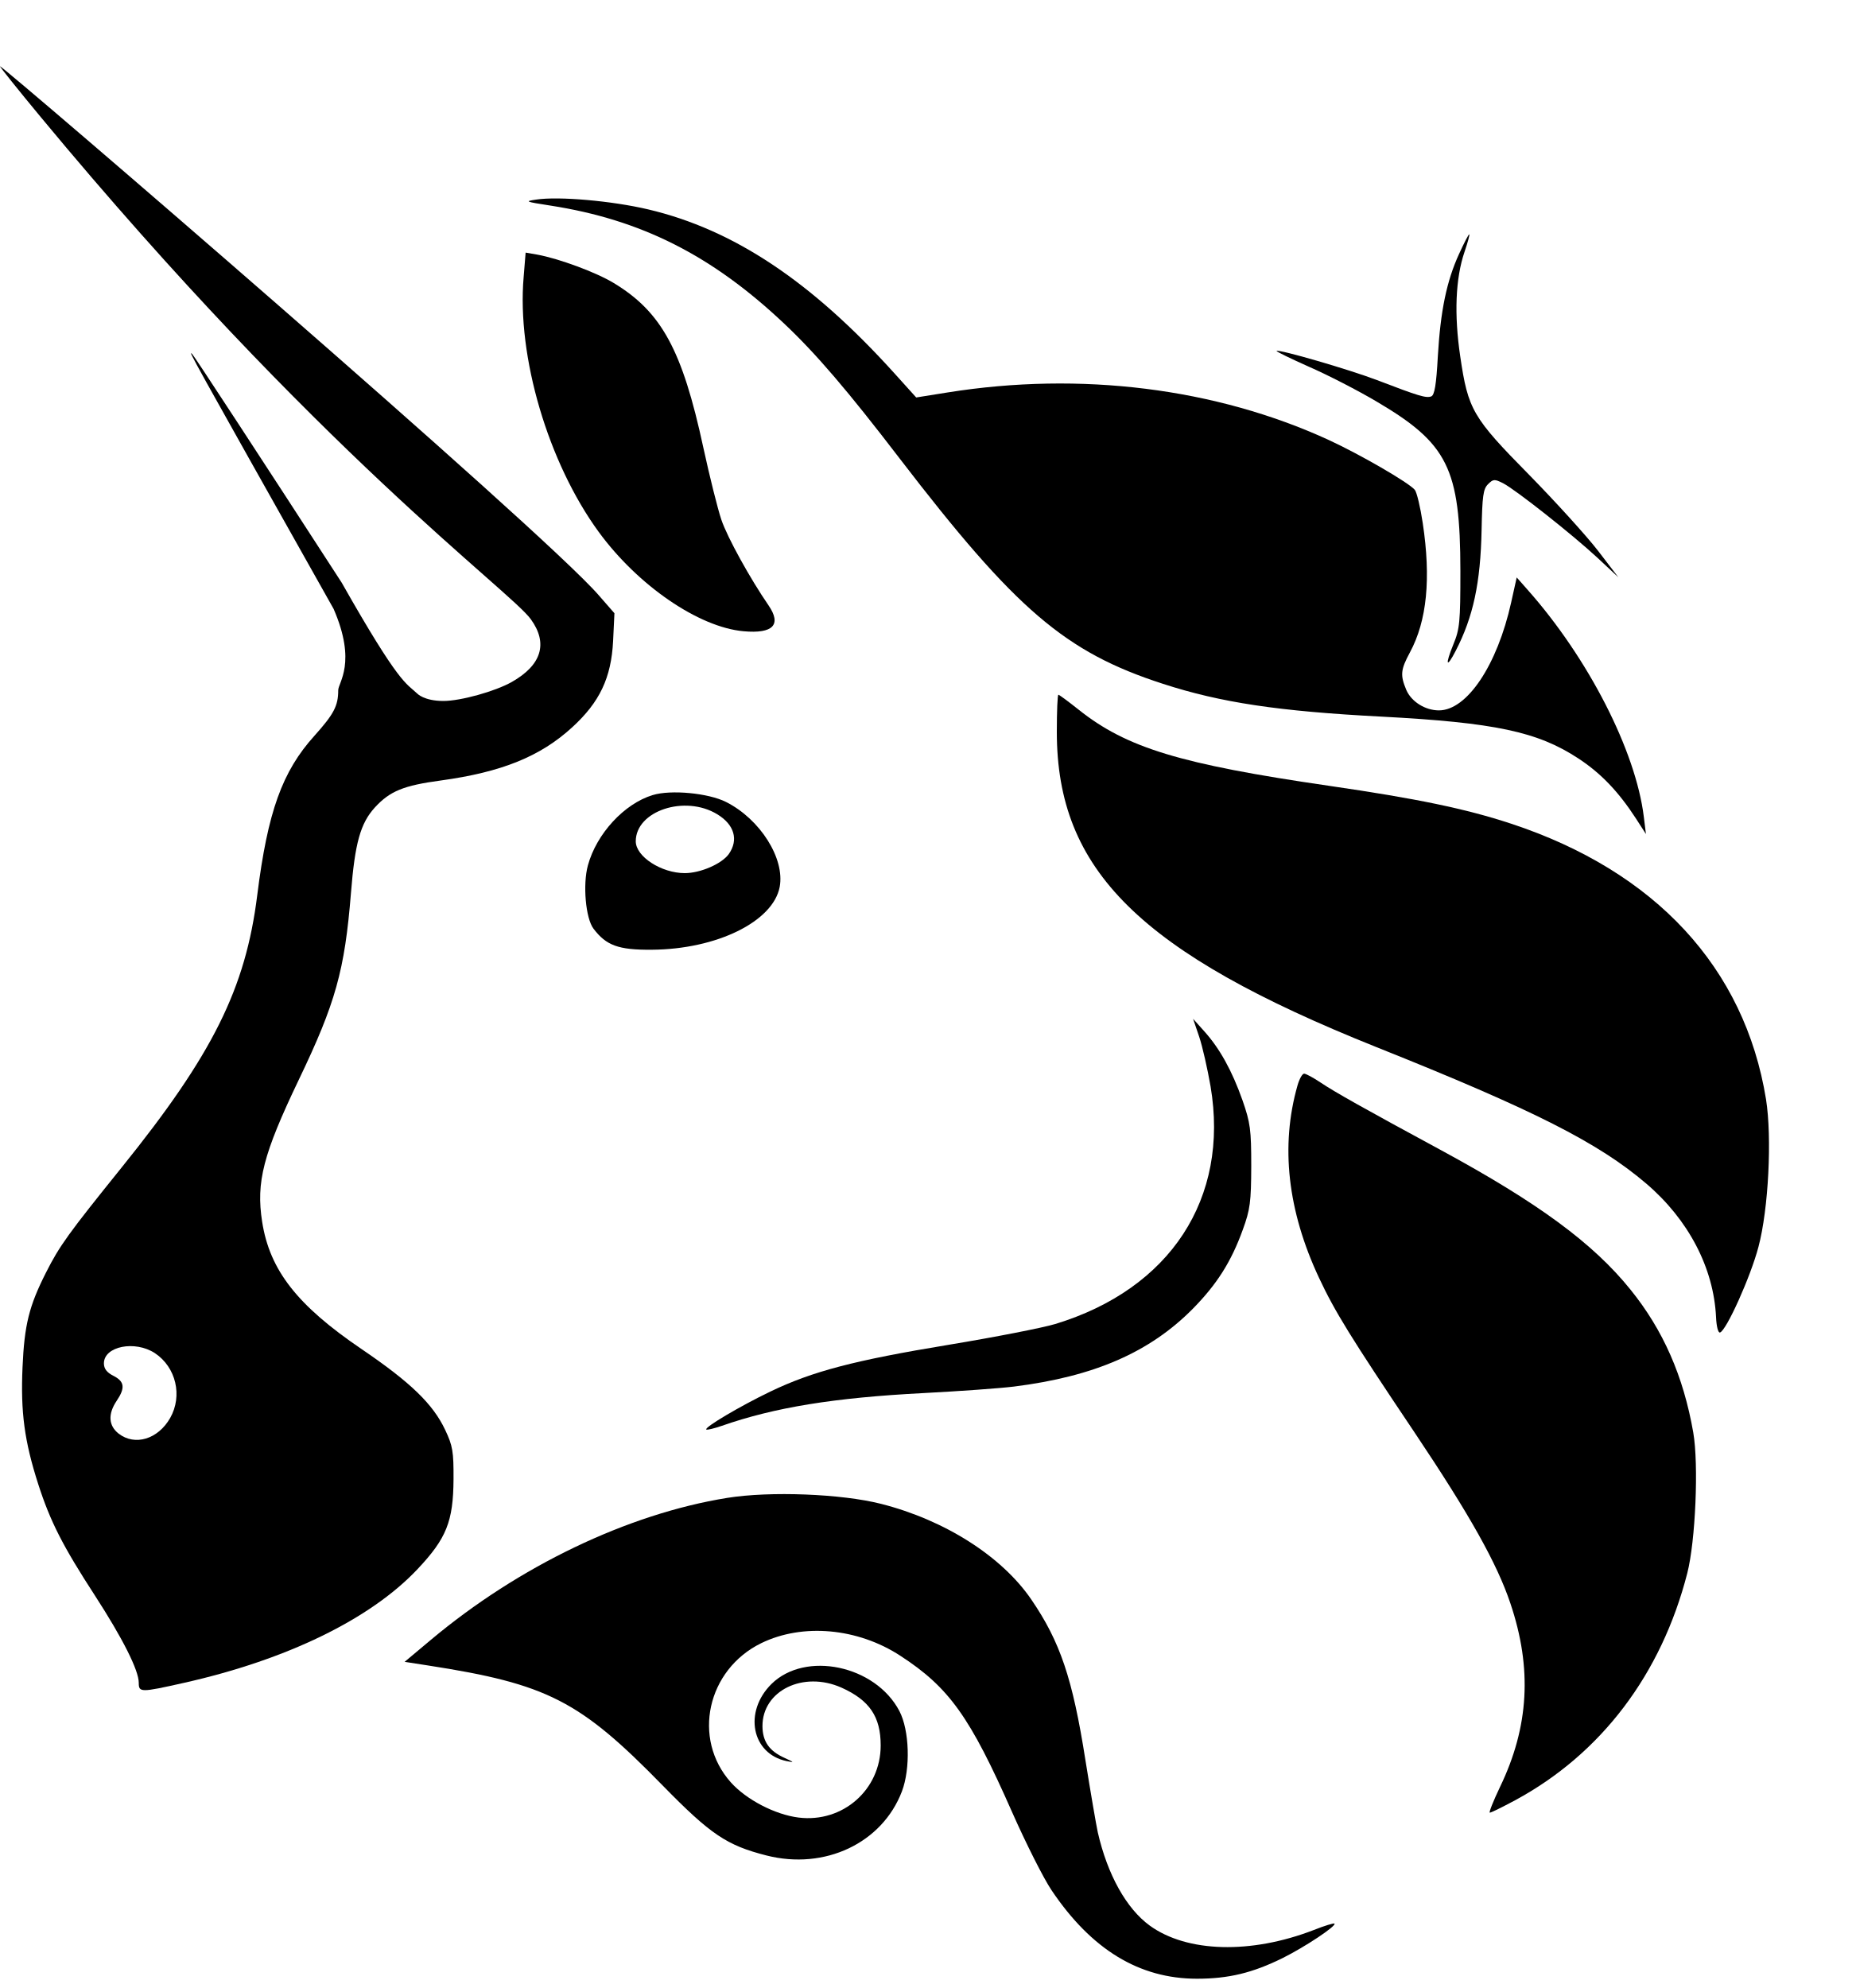
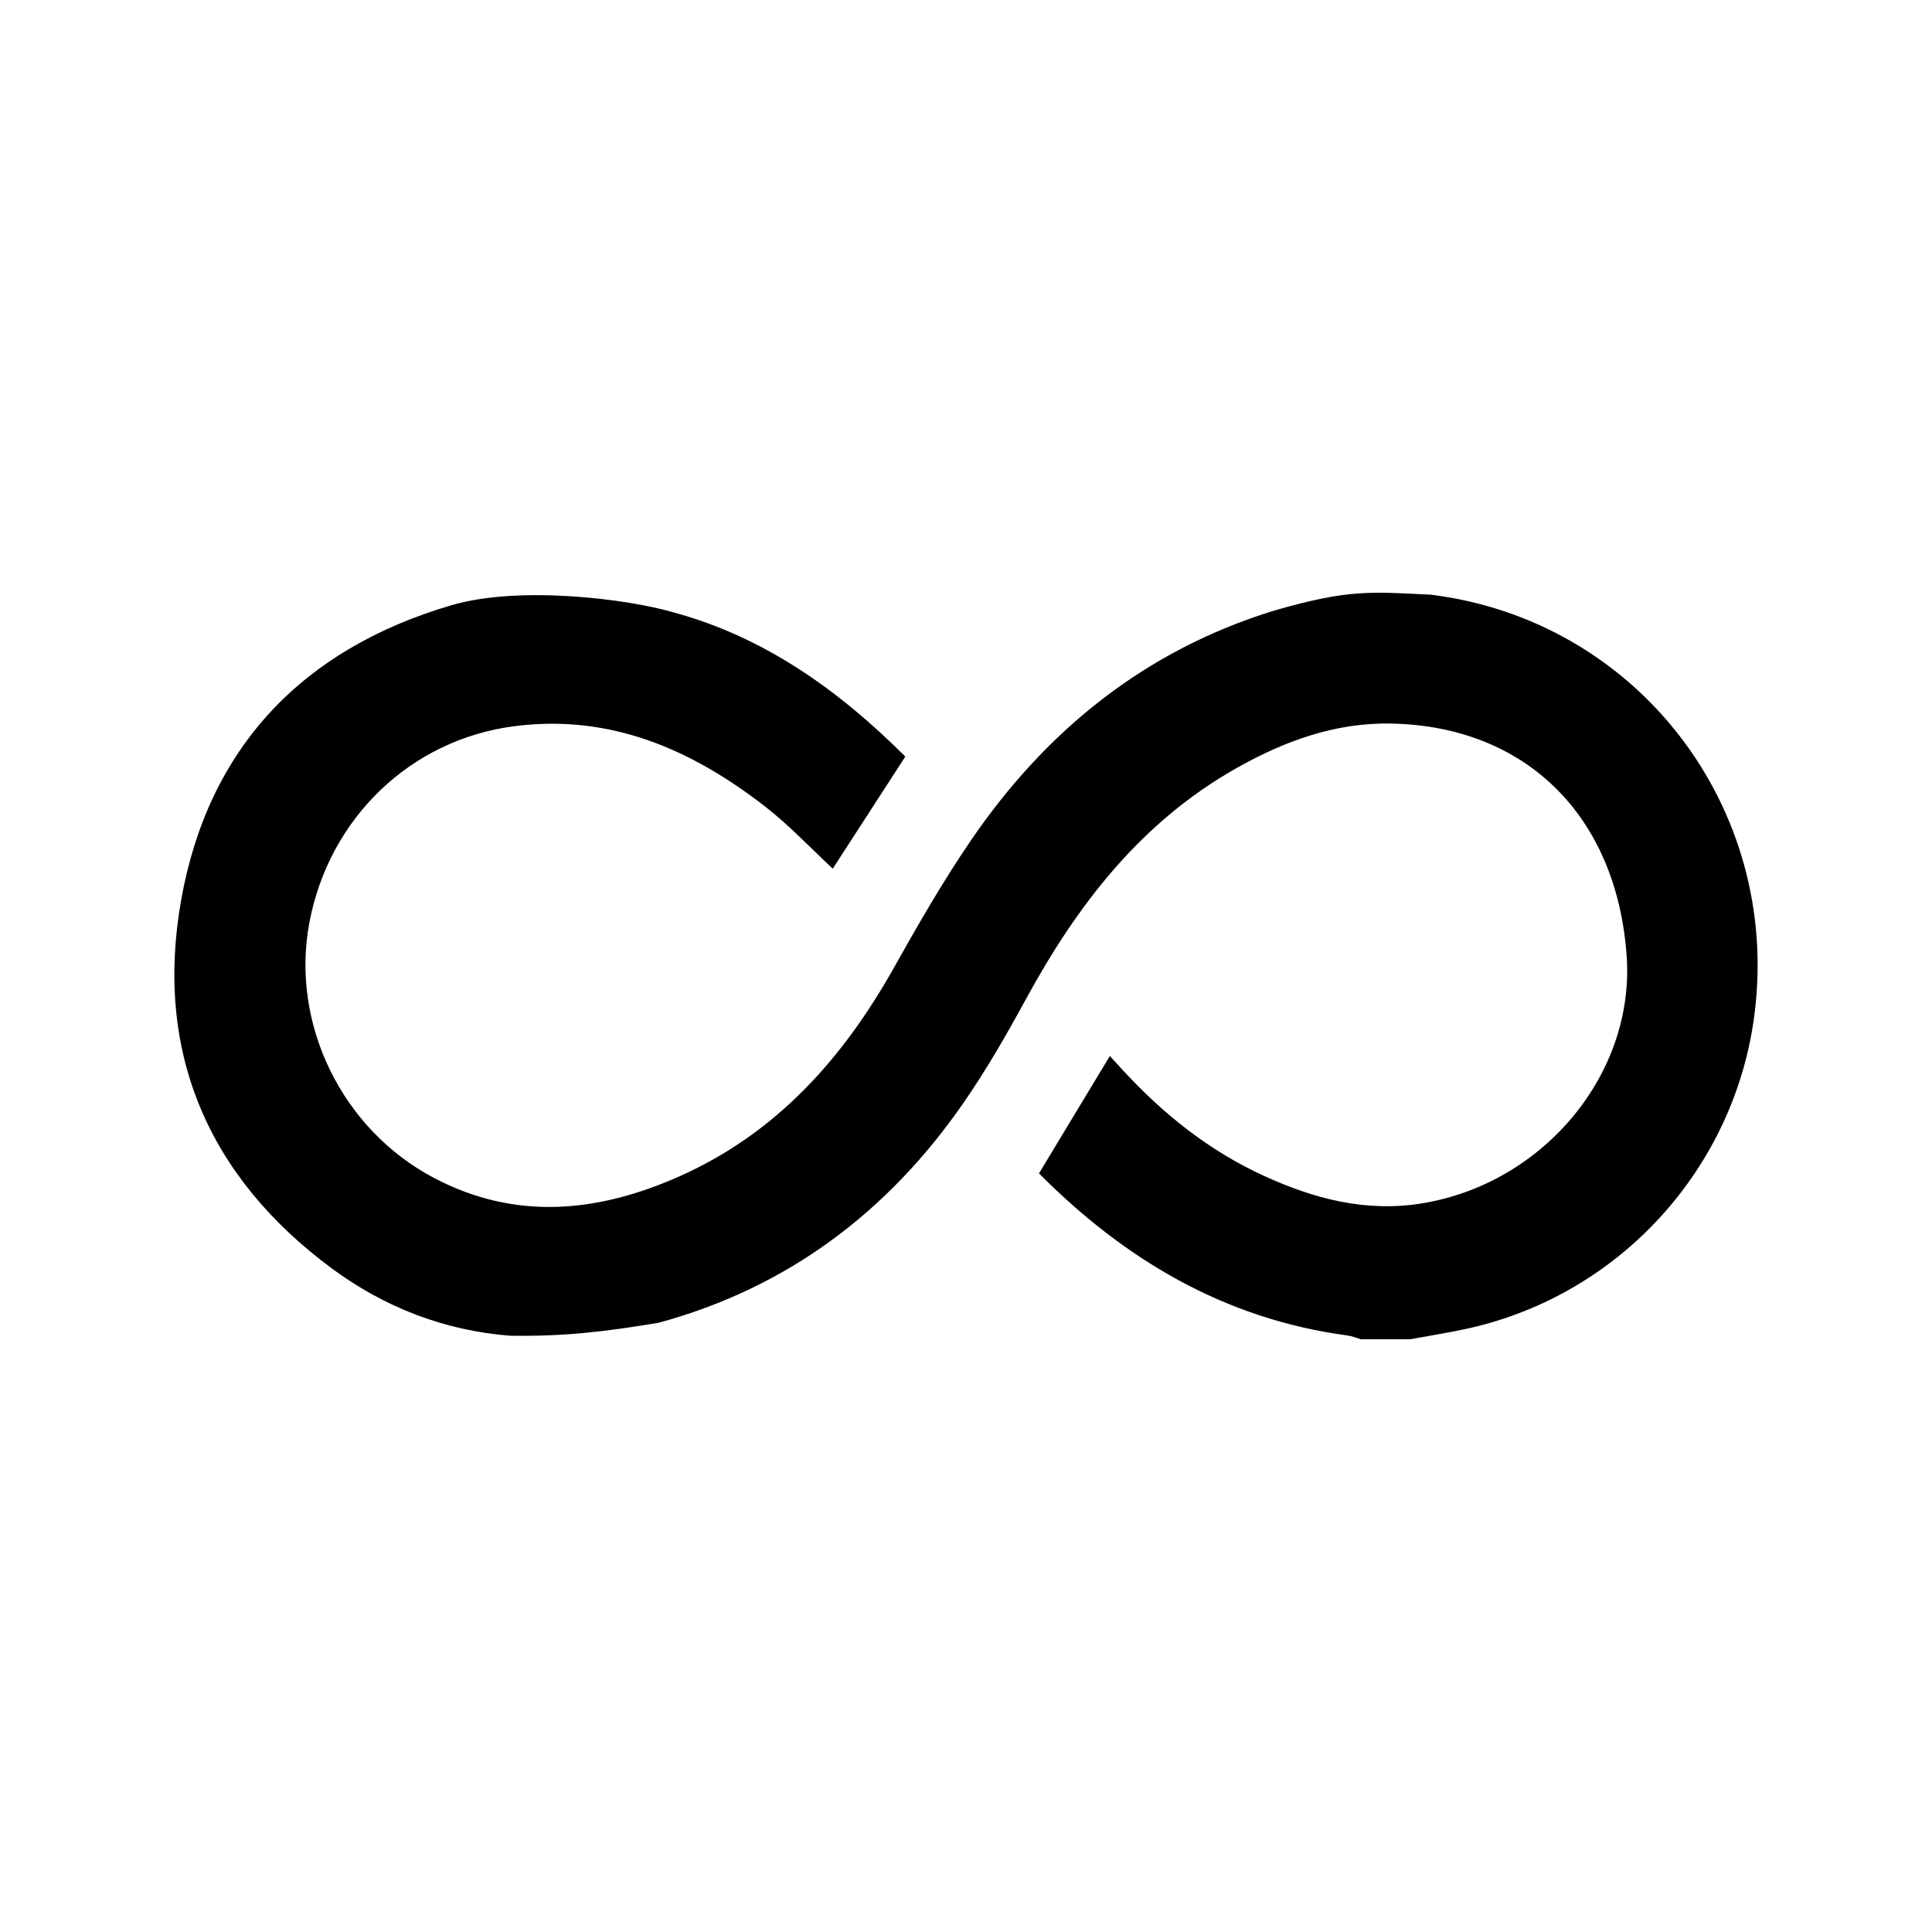
- <svg xmlns="http://www.w3.org/2000/svg" width="14" height="15" viewBox="0 0 14 15" fill="none">
-   <g style="mix-blend-mode:darken">
-     <path d="M4.152 1.551C3.964 1.522 3.956 1.519 4.045 1.506C4.214 1.48 4.615 1.515 4.891 1.58C5.535 1.732 6.121 2.122 6.747 2.815L6.913 2.999L7.151 2.961C8.153 2.801 9.172 2.928 10.024 3.319C10.259 3.427 10.629 3.641 10.675 3.696C10.69 3.714 10.717 3.827 10.735 3.947C10.798 4.365 10.767 4.684 10.638 4.923C10.568 5.053 10.564 5.094 10.611 5.206C10.649 5.294 10.753 5.36 10.857 5.36C11.069 5.36 11.297 5.019 11.402 4.546L11.444 4.357L11.527 4.451C11.983 4.965 12.342 5.665 12.403 6.163L12.419 6.293L12.343 6.175C12.211 5.972 12.078 5.833 11.908 5.722C11.602 5.521 11.279 5.452 10.422 5.407C9.648 5.367 9.21 5.301 8.776 5.16C8.037 4.921 7.665 4.602 6.787 3.458C6.397 2.949 6.157 2.668 5.917 2.442C5.372 1.927 4.837 1.657 4.152 1.551Z" fill="black" />
-     <path d="M10.849 2.686C10.869 2.346 10.915 2.121 11.009 1.916C11.046 1.835 11.08 1.768 11.086 1.768C11.091 1.768 11.075 1.828 11.05 1.901C10.982 2.101 10.971 2.373 11.018 2.69C11.077 3.092 11.111 3.15 11.539 3.584C11.739 3.788 11.972 4.045 12.057 4.155L12.211 4.356L12.057 4.212C11.869 4.037 11.436 3.695 11.341 3.646C11.277 3.614 11.267 3.614 11.228 3.653C11.191 3.689 11.184 3.743 11.179 3.999C11.171 4.398 11.116 4.654 10.984 4.91C10.913 5.048 10.902 5.019 10.966 4.862C11.014 4.746 11.019 4.694 11.019 4.308C11.018 3.533 10.925 3.346 10.382 3.027C10.245 2.946 10.018 2.829 9.878 2.768C9.739 2.706 9.628 2.652 9.632 2.648C9.647 2.633 10.177 2.787 10.39 2.868C10.708 2.99 10.76 3.005 10.799 2.991C10.824 2.981 10.837 2.906 10.849 2.686Z" fill="black" />
-     <path d="M4.517 4.013C4.136 3.491 3.899 2.69 3.951 2.091L3.966 1.906L4.053 1.921C4.217 1.951 4.498 2.055 4.63 2.135C4.991 2.353 5.148 2.64 5.307 3.378C5.354 3.594 5.415 3.839 5.443 3.922C5.488 4.055 5.66 4.366 5.799 4.568C5.899 4.714 5.833 4.783 5.611 4.763C5.272 4.733 4.813 4.418 4.517 4.013Z" fill="black" />
-     <path d="M10.386 7.901C8.602 7.187 7.974 6.567 7.974 5.522C7.974 5.368 7.979 5.242 7.986 5.242C7.992 5.242 8.061 5.293 8.139 5.355C8.501 5.643 8.906 5.766 10.027 5.929C10.688 6.025 11.059 6.102 11.402 6.215C12.49 6.574 13.164 7.302 13.325 8.294C13.371 8.583 13.344 9.123 13.268 9.408C13.209 9.633 13.026 10.039 12.978 10.054C12.964 10.059 12.951 10.008 12.948 9.938C12.93 9.566 12.74 9.203 12.422 8.931C12.06 8.622 11.575 8.376 10.386 7.901Z" fill="black" />
-     <path d="M9.134 8.197C9.111 8.065 9.073 7.896 9.048 7.822L9.002 7.687L9.087 7.782C9.204 7.912 9.296 8.079 9.375 8.302C9.434 8.472 9.441 8.522 9.441 8.798C9.44 9.069 9.433 9.126 9.377 9.279C9.29 9.52 9.182 9.69 9.001 9.874C8.675 10.204 8.256 10.386 7.651 10.462C7.546 10.475 7.24 10.497 6.971 10.511C6.292 10.546 5.845 10.619 5.444 10.759C5.386 10.779 5.335 10.791 5.329 10.786C5.313 10.77 5.587 10.608 5.812 10.5C6.13 10.347 6.447 10.264 7.157 10.147C7.508 10.089 7.87 10.018 7.962 9.99C8.83 9.726 9.277 9.043 9.134 8.197Z" fill="black" />
-     <path d="M9.952 9.641C9.715 9.135 9.66 8.646 9.79 8.19C9.804 8.141 9.826 8.101 9.84 8.101C9.853 8.101 9.909 8.131 9.964 8.168C10.073 8.241 10.292 8.364 10.876 8.68C11.604 9.075 12.02 9.38 12.302 9.73C12.549 10.035 12.702 10.384 12.776 10.808C12.818 11.049 12.793 11.628 12.731 11.87C12.535 12.634 12.08 13.234 11.431 13.584C11.336 13.635 11.251 13.677 11.241 13.677C11.232 13.678 11.267 13.59 11.318 13.483C11.537 13.029 11.562 12.588 11.396 12.097C11.295 11.796 11.089 11.429 10.673 10.808C10.189 10.087 10.071 9.895 9.952 9.641Z" fill="black" />
-     <path d="M3.25 12.374C3.913 11.818 4.736 11.423 5.487 11.302C5.81 11.25 6.349 11.271 6.648 11.347C7.128 11.469 7.558 11.742 7.781 12.068C7.999 12.387 8.093 12.664 8.19 13.282C8.229 13.525 8.271 13.77 8.283 13.825C8.356 14.145 8.499 14.401 8.675 14.529C8.956 14.733 9.439 14.746 9.914 14.562C9.994 14.53 10.064 14.509 10.069 14.514C10.086 14.531 9.847 14.69 9.678 14.774C9.451 14.886 9.271 14.93 9.031 14.93C8.596 14.93 8.235 14.71 7.934 14.262C7.874 14.173 7.741 13.909 7.637 13.674C7.319 12.953 7.162 12.733 6.793 12.493C6.471 12.283 6.056 12.246 5.744 12.398C5.335 12.598 5.22 13.118 5.514 13.448C5.631 13.579 5.848 13.692 6.026 13.714C6.359 13.755 6.645 13.504 6.645 13.17C6.645 12.953 6.561 12.829 6.35 12.734C6.061 12.605 5.752 12.756 5.753 13.025C5.754 13.14 5.804 13.212 5.92 13.264C5.994 13.298 5.996 13.3 5.935 13.288C5.671 13.233 5.609 12.916 5.821 12.706C6.077 12.454 6.605 12.565 6.786 12.91C6.862 13.055 6.871 13.343 6.805 13.517C6.656 13.907 6.223 14.112 5.783 14C5.484 13.924 5.362 13.842 5.001 13.473C4.374 12.831 4.131 12.706 3.227 12.566L3.053 12.539L3.25 12.374Z" fill="black" />
-     <path fill-rule="evenodd" clip-rule="evenodd" d="M0.308 0.884C2.402 3.41 3.845 4.452 4.005 4.672C4.137 4.854 4.087 5.018 3.861 5.146C3.735 5.217 3.475 5.289 3.346 5.289C3.199 5.289 3.148 5.233 3.148 5.233C3.063 5.153 3.015 5.167 2.578 4.396C1.972 3.46 1.464 2.684 1.45 2.671C1.418 2.641 1.419 2.642 2.517 4.594C2.694 5.001 2.552 5.15 2.552 5.208C2.552 5.326 2.519 5.388 2.373 5.551C2.129 5.821 2.02 6.125 1.941 6.754C1.853 7.459 1.605 7.957 0.917 8.81C0.515 9.309 0.449 9.4 0.347 9.602C0.219 9.855 0.184 9.997 0.17 10.316C0.155 10.655 0.184 10.873 0.288 11.197C0.379 11.48 0.474 11.666 0.717 12.04C0.926 12.363 1.047 12.603 1.047 12.697C1.047 12.771 1.061 12.771 1.386 12.698C2.163 12.524 2.794 12.217 3.149 11.841C3.369 11.608 3.42 11.48 3.422 11.161C3.423 10.953 3.416 10.909 3.359 10.789C3.267 10.594 3.099 10.431 2.728 10.179C2.243 9.85 2.035 9.584 1.978 9.219C1.931 8.919 1.986 8.708 2.254 8.148C2.532 7.569 2.601 7.322 2.648 6.739C2.678 6.362 2.719 6.213 2.828 6.093C2.942 5.969 3.044 5.927 3.326 5.889C3.785 5.826 4.077 5.708 4.317 5.488C4.525 5.298 4.612 5.114 4.626 4.837L4.636 4.627L4.519 4.493C4.098 4.004 0.026 0.5 0 0.5C-0.005 0.5 0.133 0.673 0.308 0.884ZM1.284 10.699C1.379 10.531 1.328 10.316 1.169 10.21C1.018 10.111 0.784 10.158 0.784 10.287C0.784 10.327 0.806 10.356 0.856 10.381C0.94 10.424 0.946 10.472 0.88 10.57C0.813 10.67 0.819 10.757 0.895 10.817C1.018 10.912 1.192 10.86 1.284 10.699Z" fill="black" />
-     <path fill-rule="evenodd" clip-rule="evenodd" d="M4.925 5.999C4.71 6.064 4.501 6.291 4.436 6.529C4.396 6.674 4.419 6.929 4.478 7.007C4.574 7.134 4.666 7.168 4.917 7.166C5.407 7.163 5.833 6.954 5.883 6.692C5.923 6.478 5.736 6.181 5.478 6.051C5.345 5.984 5.062 5.957 4.925 5.999ZM5.499 6.444C5.574 6.337 5.541 6.222 5.412 6.144C5.168 5.995 4.797 6.118 4.797 6.348C4.797 6.463 4.99 6.588 5.167 6.588C5.285 6.588 5.446 6.518 5.499 6.444Z" fill="black" />
-   </g>
+ <svg xmlns="http://www.w3.org/2000/svg" t="1618504157196" class="icon" viewBox="0 0 1024 1024" version="1.1" p-id="1986" width="32" height="32">
+   <defs>
+     <style type="text/css" />
+   </defs>
+   <path d="M357.016 324.579c48.618 13.209 87.976 41.644 122.822 76.415-13.11 20.255-25.891 40.005-38.458 59.421-11.907-11.051-22.948-22.889-35.561-32.706-39.117-30.444-82.27-49.438-133.408-42.779-54.804 7.137-98.026 48.703-108.442 104.098-10.062 53.514 17.164 109.602 66.147 135.348 43.388 22.805 87.006 18.225 130.016-0.896 51.534-22.911 86.865-62.7 113.945-111.062 12.717-22.71 25.775-45.35 40.423-66.833 39.844-58.435 92.447-100.883 160.665-121.905 40.29-11.69 51.906-9.904 83.087-8.499 109.261 13.461 185.663 112.407 171.68 222.313-10.394 81.701-71.268 148.645-151.652 166.581-10.224 2.281-20.605 3.861-30.913 5.765-8.7 0-17.399 0-26.099 0-2.329-0.682-4.615-1.68-6.992-1.997-65.26-8.692-118.321-40.361-163.589-85.918 12.651-20.953 24.957-41.335 37.554-62.2 2.331 2.531 4.619 5.01 6.904 7.494 21.456 23.316 45.844 42.793 74.795 56.022 26.636 12.171 54.088 19.436 83.908 14.538 64.456-10.585 112.767-68.806 108.309-131.202-5.296-74.099-53.31-121.648-124.703-123.08-29.721-0.597-56.697 9.274-82.154 23.656-50.481 28.517-84.231 72.283-111.421 122.196-10.22 18.762-20.913 37.407-33.044 54.963-40.022 57.925-93.282 98.142-161.74 116.78-29.961 4.985-50.068 7.218-78.623 6.886-34.971-2.743-66.708-15.073-94.539-35.645-65.941-48.74-94.198-115.132-79.887-195.463 14.386-80.747 64.452-133.038 143.343-156.116C275.46 310.201 332.764 317.462 357.016 324.579z" p-id="1987" fill="#000000" />
</svg>
